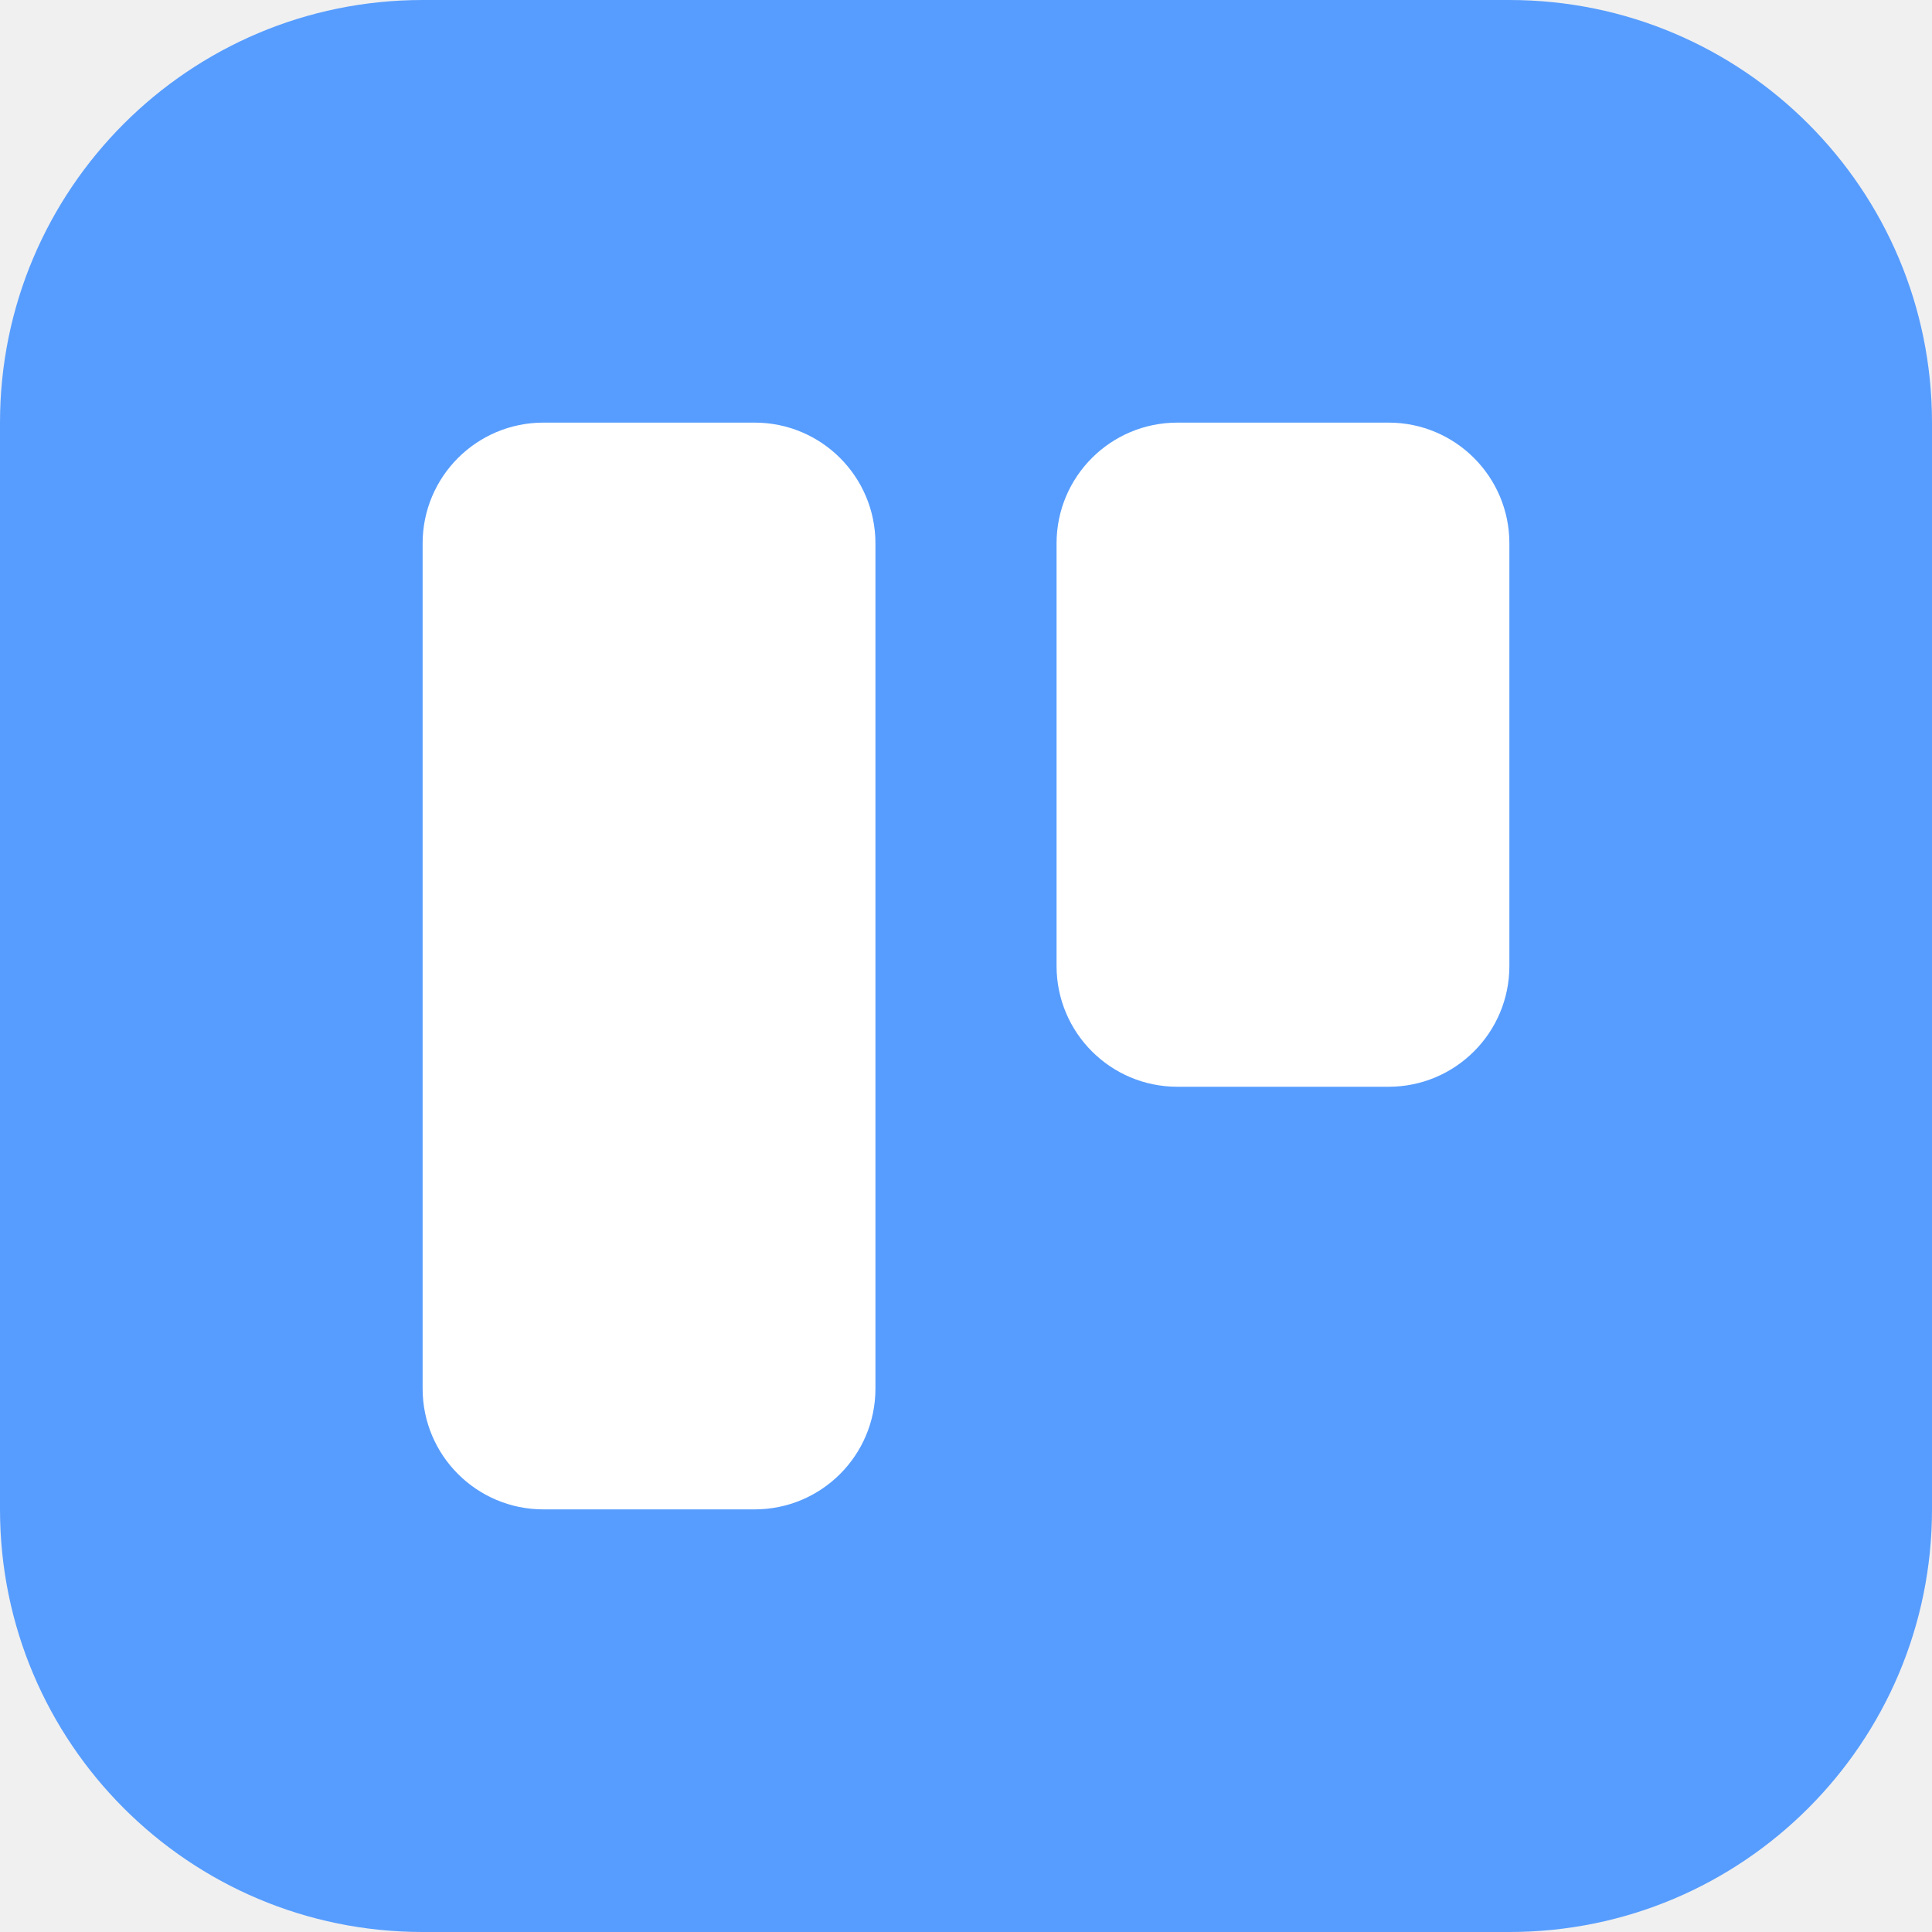
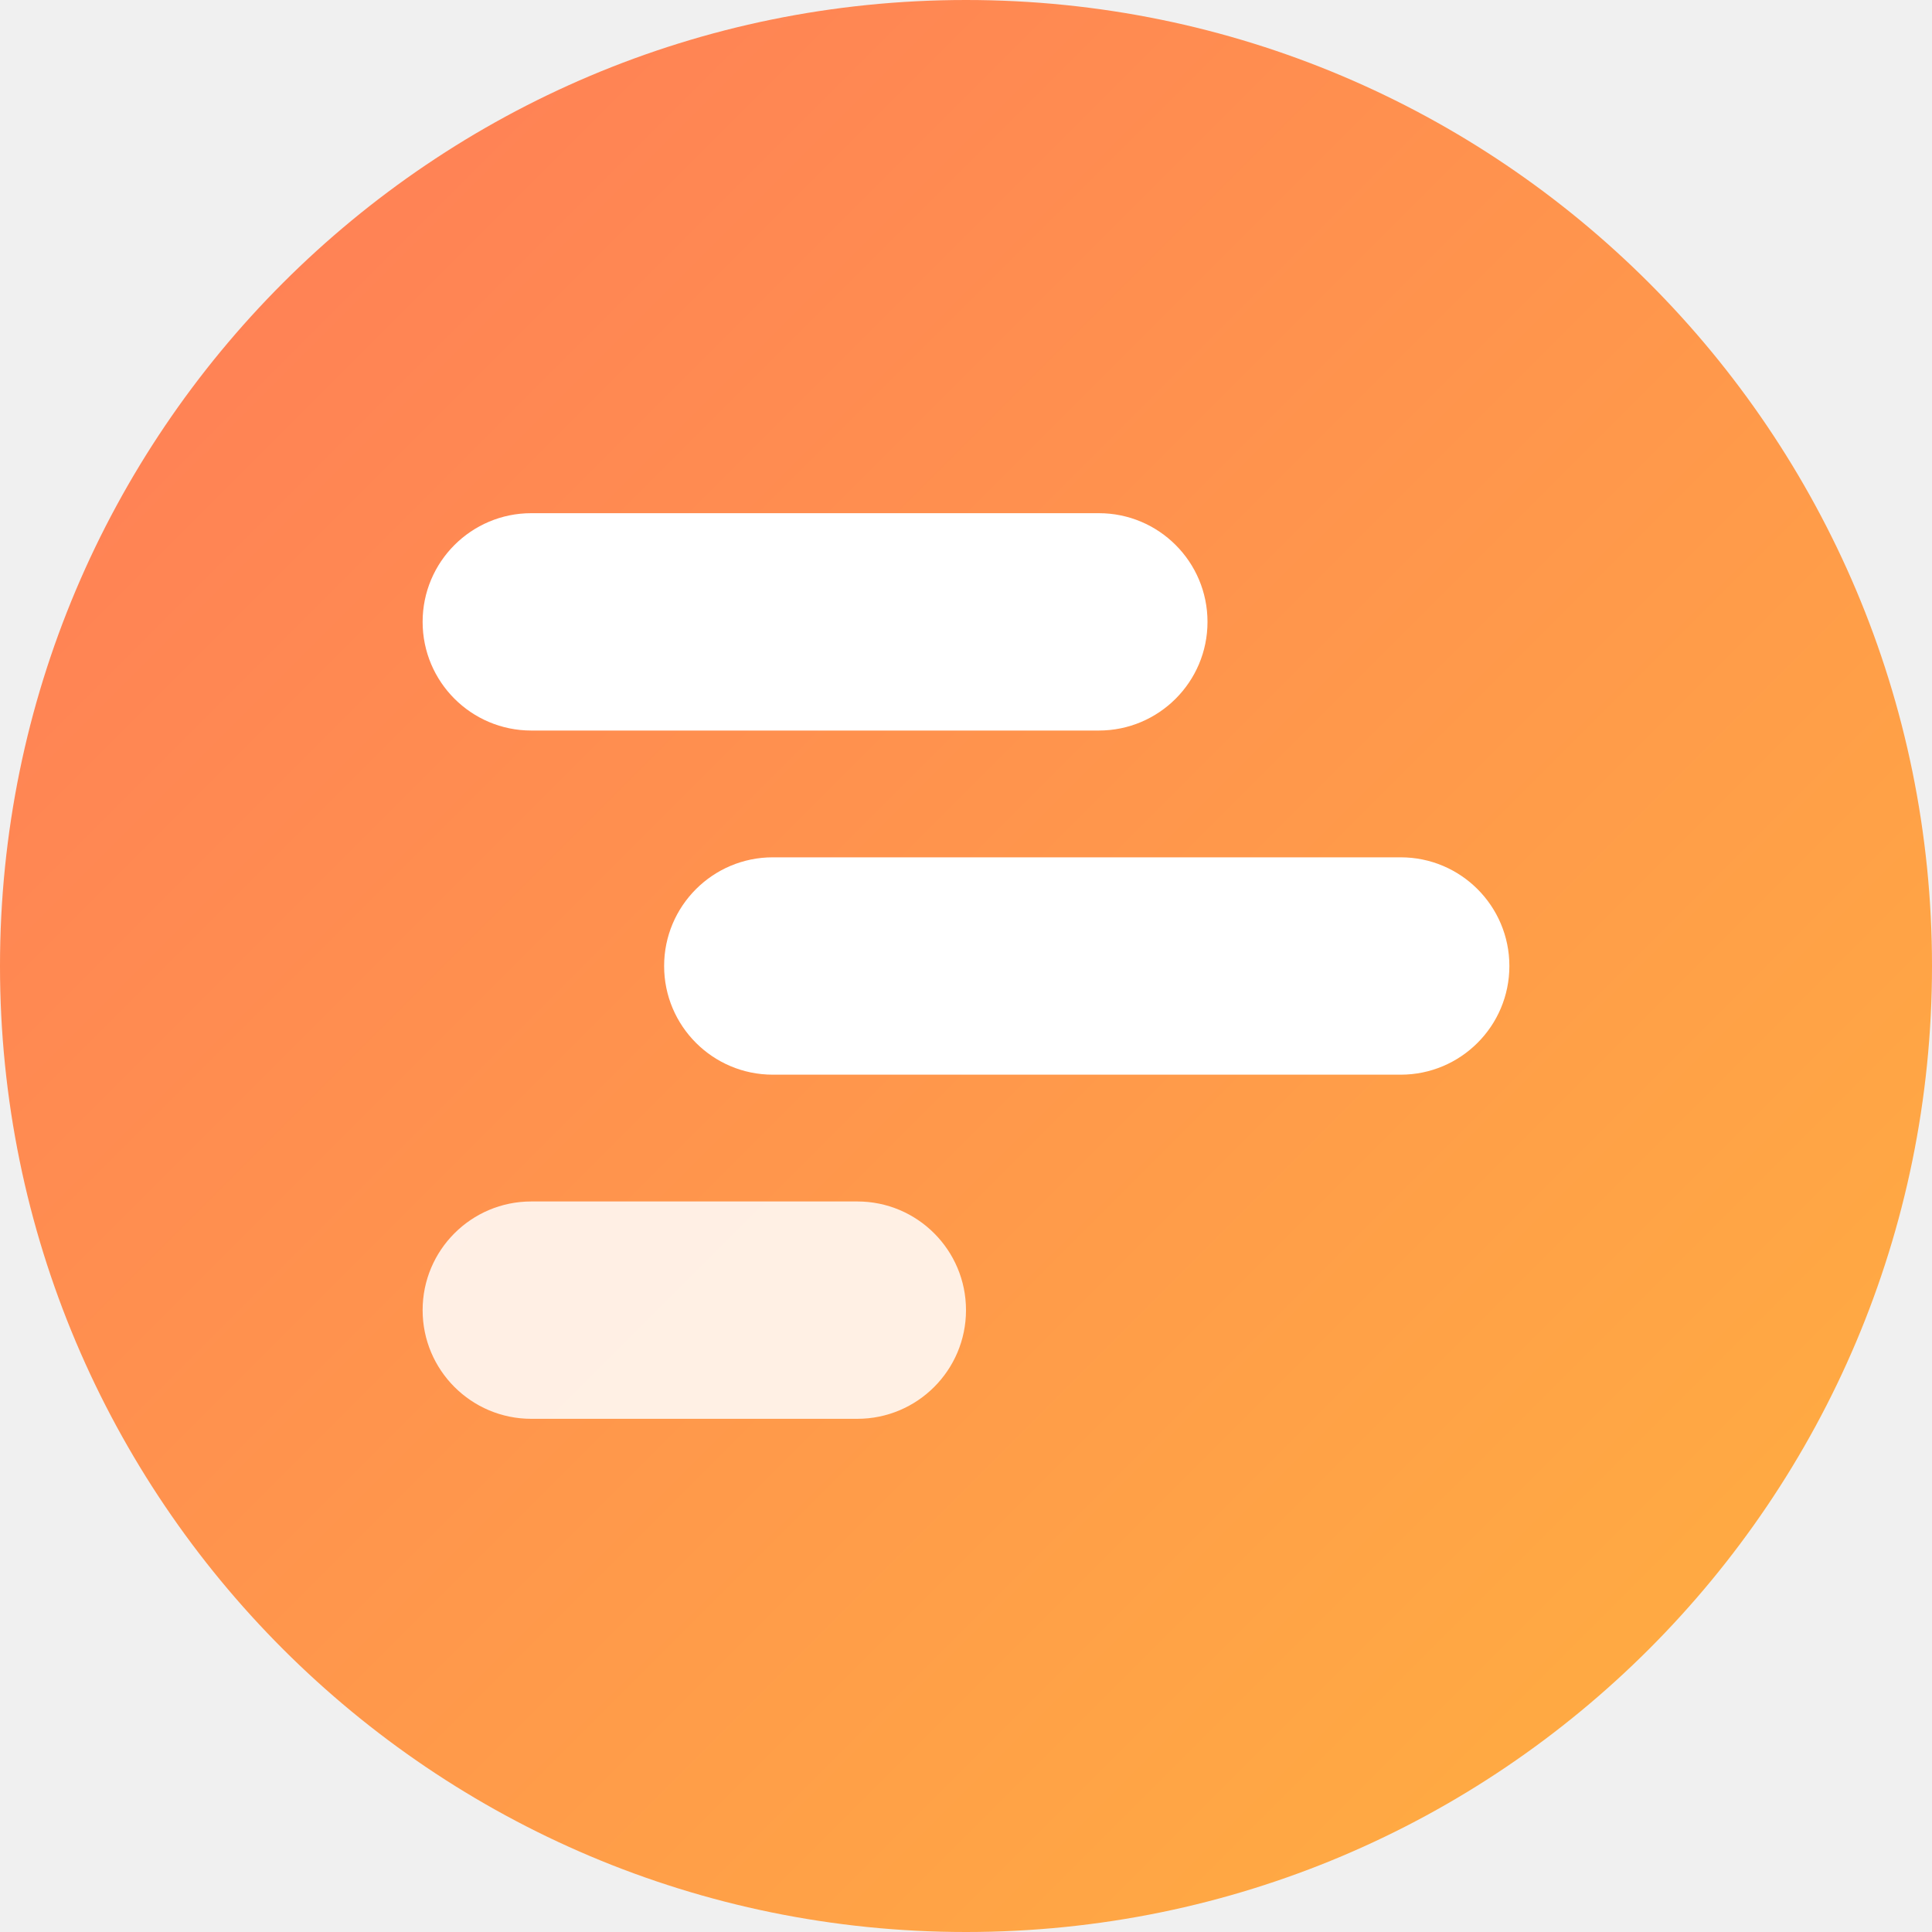
<svg xmlns="http://www.w3.org/2000/svg" viewBox="0 0 32 32">
-   <rect width="32" height="32" rx="7" fill="#579dff" />
-   <rect x="7" y="7" width="7.5" height="18" rx="2" fill="#fff" />
-   <rect x="17.5" y="7" width="7.5" height="11" rx="2" fill="#fff" />
+   <defs>
+     <linearGradient id="g" x1="0" y1="0" x2="1" y2="1">
+       <stop offset="0" stop-color="#ff7a59" />
+       <stop offset="1" stop-color="#ffb23f" />
+     </linearGradient>
+   </defs>
+   <circle cx="16" cy="16" r="16" fill="url(#g)" />
+   <rect x="7" y="8.5" width="13" height="3.6" rx="1.8" fill="#fff" />
+   <rect x="11" y="14.2" width="14" height="3.6" rx="1.8" fill="#fff" />
+   <rect x="7" y="19.9" width="9" height="3.6" rx="1.8" fill="#fff" opacity=".85" />
</svg>
